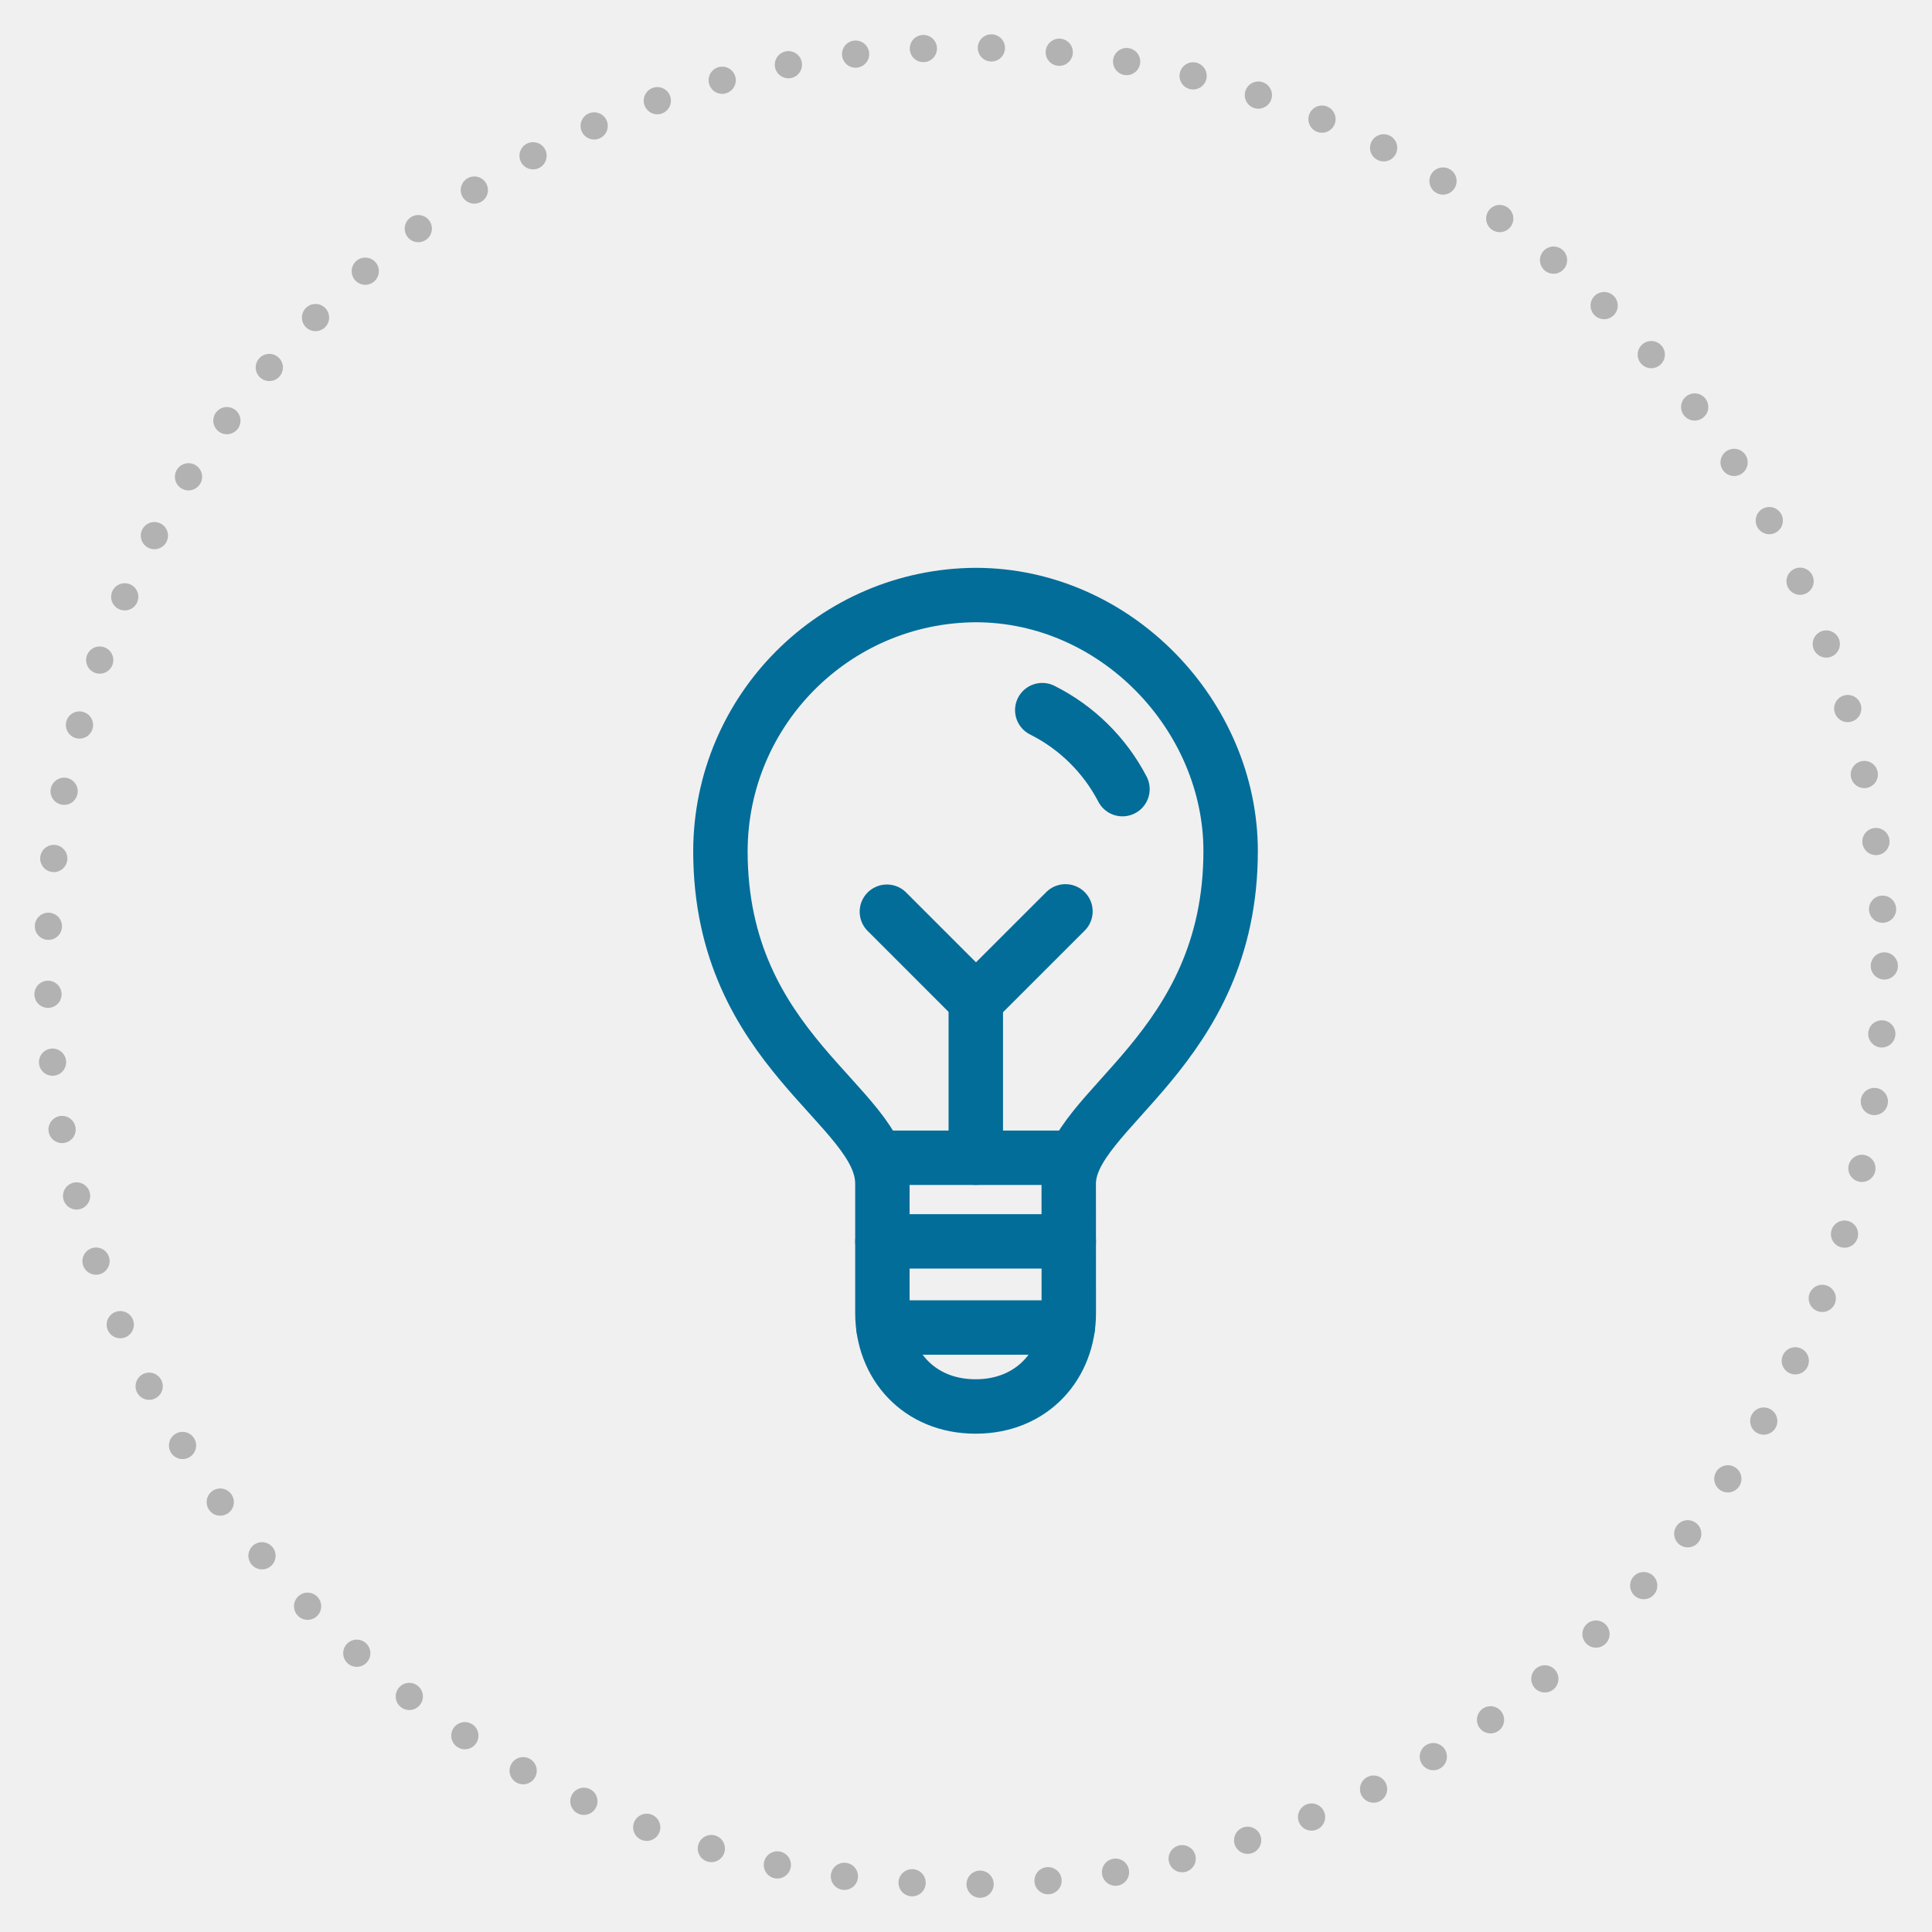
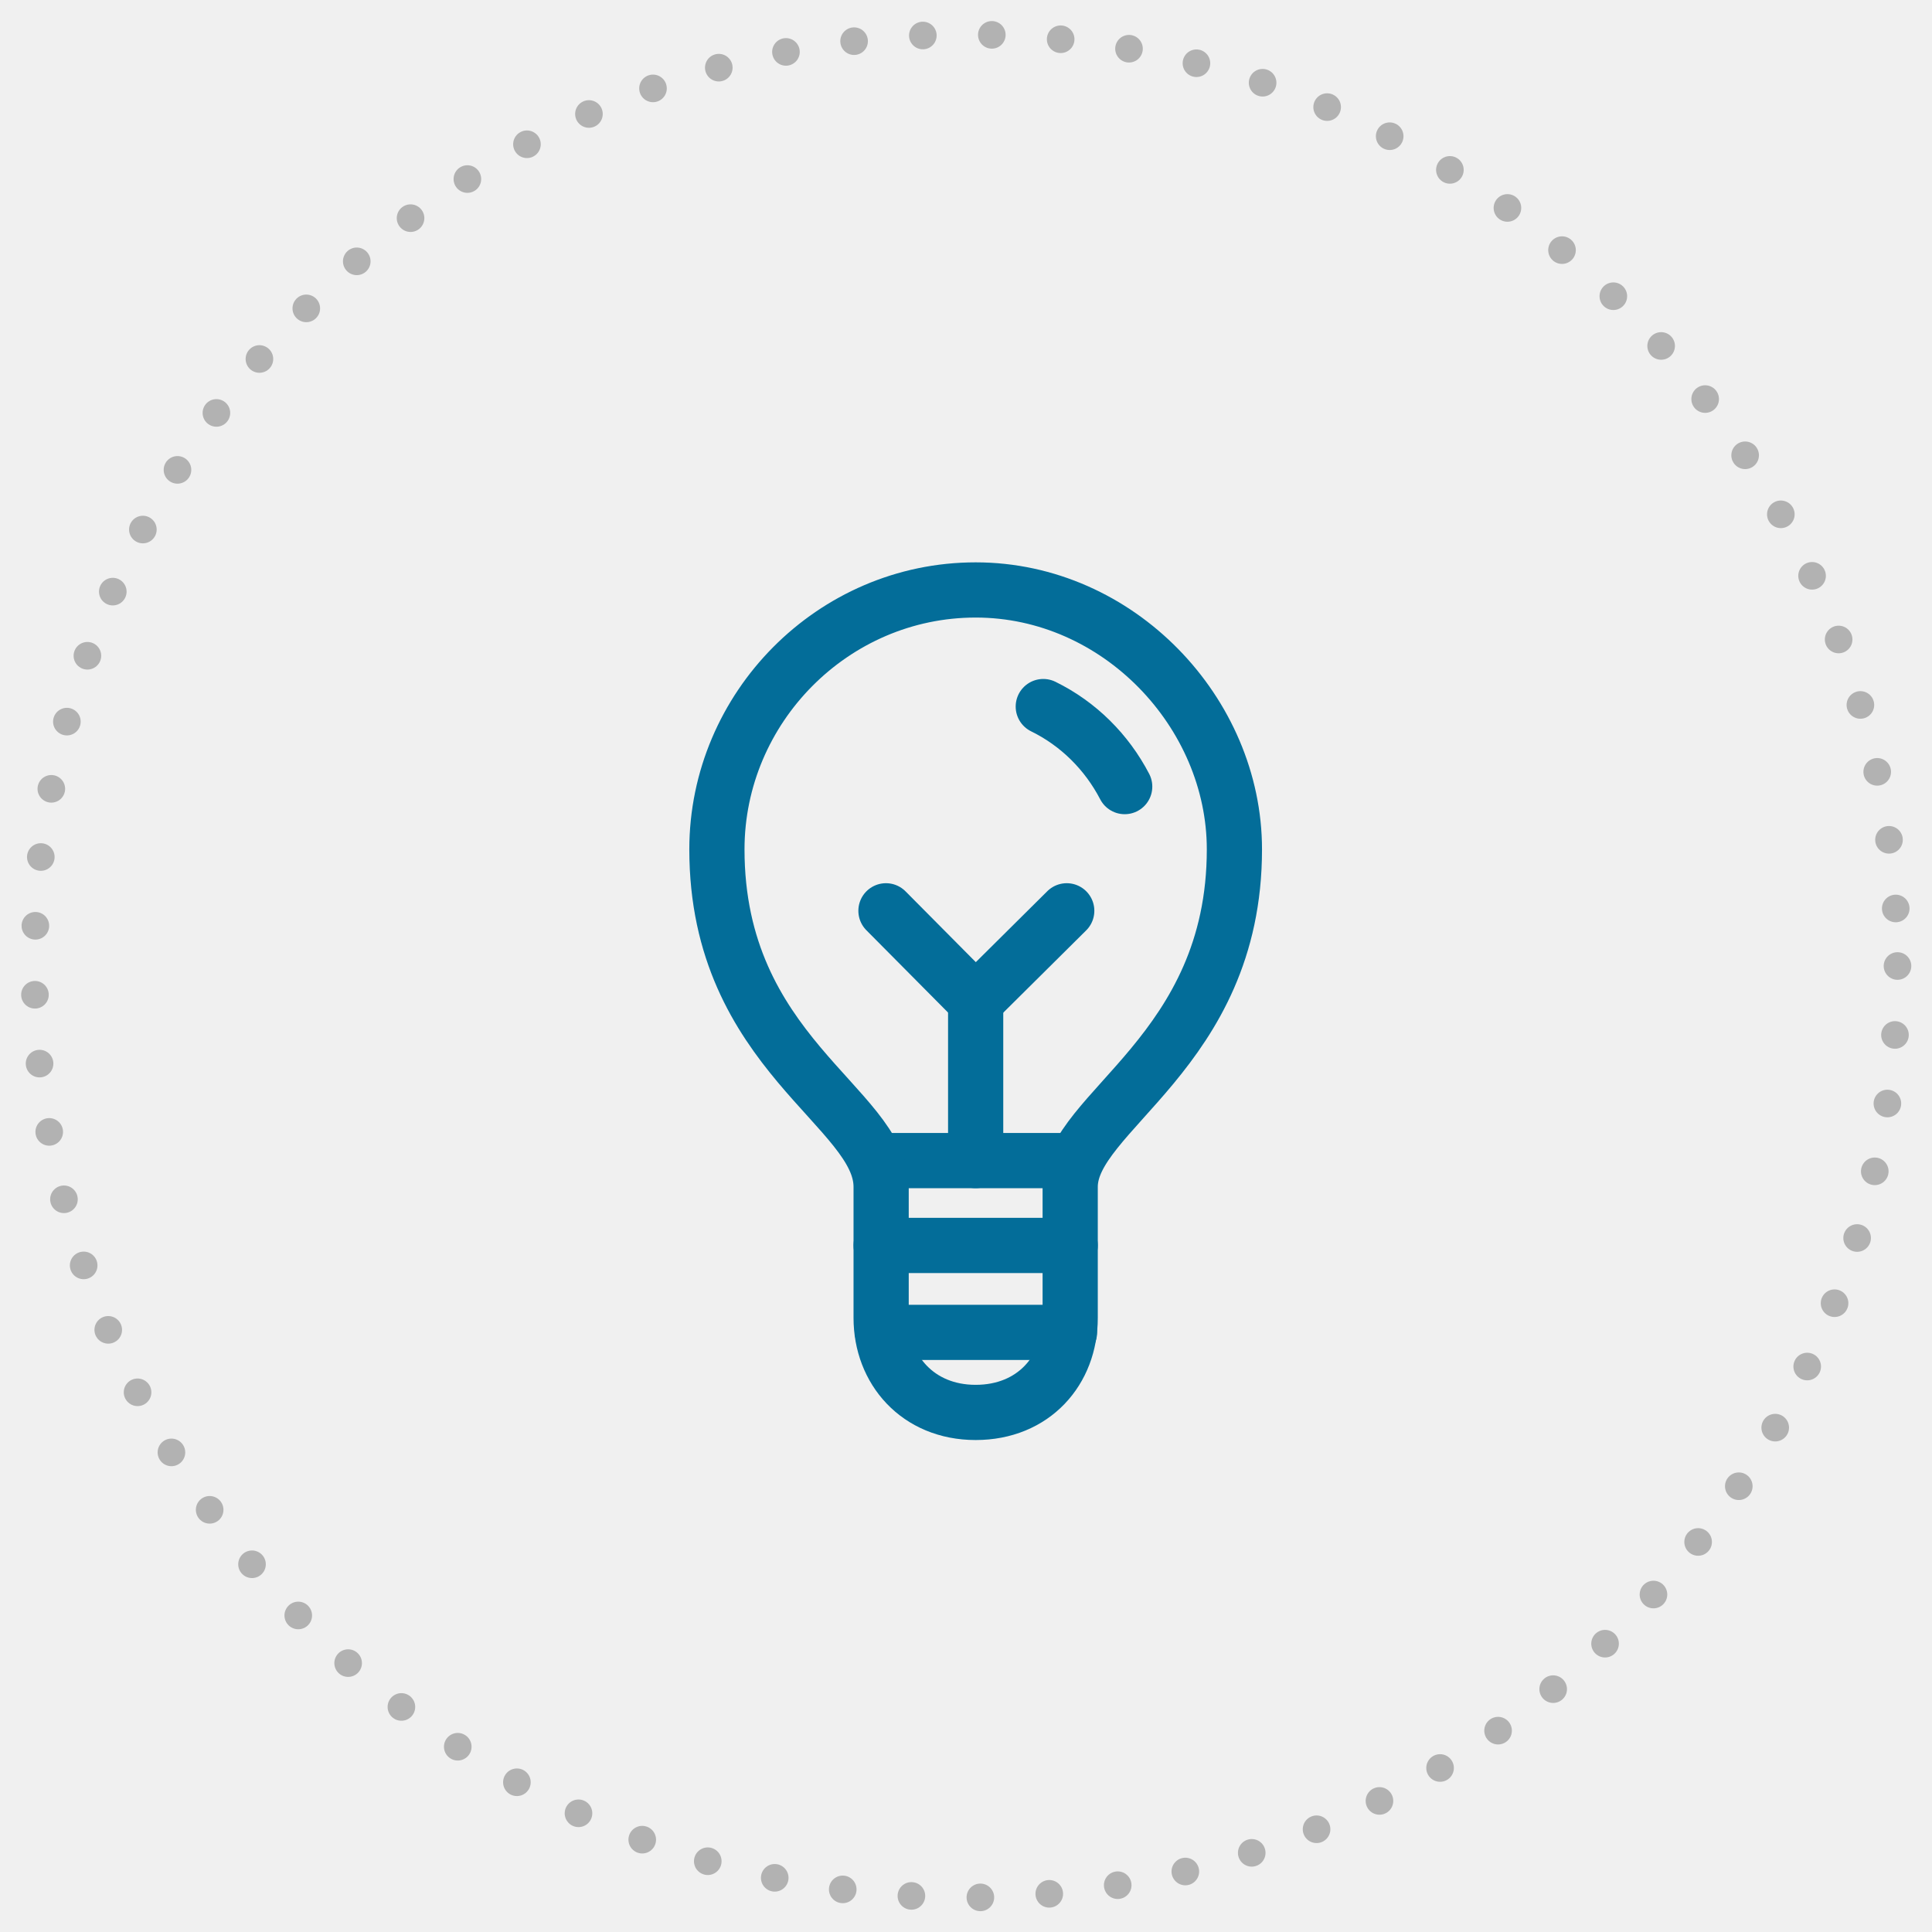
- <svg xmlns="http://www.w3.org/2000/svg" id="Ebene_1" data-name="Ebene 1" viewBox="0 0 284 284">
-   <defs>
-     <style>.cls-1,.cls-2{fill:none;stroke-linecap:round;stroke-miterlimit:10;}.cls-1{stroke:#b2b2b2;stroke-width:4px;stroke-dasharray:0 10;}.cls-2{stroke:#036d99;stroke-width:8px;}</style>
-   </defs>
-   <circle class="cls-1" cx="141.99" cy="141.99" r="135" />
-   <line class="cls-2" x1="143.44" y1="170.18" x2="143.44" y2="147.14" />
-   <line class="cls-2" x1="143.54" y1="147.19" x2="130.37" y2="134.02" />
-   <line class="cls-2" x1="143.44" y1="147.14" x2="156.62" y2="133.97" />
-   <line class="cls-2" x1="129.72" y1="170.19" x2="157.11" y2="170.19" />
-   <line class="cls-2" x1="129.72" y1="182.48" x2="157.11" y2="182.48" />
-   <line class="cls-2" x1="129.86" y1="195.14" x2="156.96" y2="195.14" />
-   <path class="cls-2" d="M157.11,193c0,7.56-5.31,13.75-13.7,13.75s-13.7-6.19-13.7-13.75v-19c0-11.49-23.81-19.43-23.81-48.9a37.73,37.73,0,0,1,37.5-37.63c20.71,0,37.5,17.8,37.5,37.63,0,29.39-23.8,38-23.8,48.9Z" />
-   <path class="cls-2" d="M153.21,104.39A26.85,26.85,0,0,1,165,116" />
+ <svg xmlns="http://www.w3.org/2000/svg" version="1.1" id="Ebene_1" x="0px" y="0px" viewBox="0 0 280 280" style="enable-background:new 0 0 280 280;" xml:space="preserve">
+   <style type="text/css">
+ 	.st0{fill:#036D99;}
+ 	.st1{display:none;fill:none;stroke:#FFFFFF;stroke-width:2;stroke-linecap:round;stroke-miterlimit:10;}
+ 	.st2{fill:none;stroke:#FFFFFF;stroke-width:5;stroke-linecap:round;stroke-miterlimit:10;}
+ 	.st3{fill:none;stroke:#FFFFFF;stroke-width:6;stroke-linecap:round;stroke-miterlimit:10;}
+ 	.st4{display:none;fill:none;stroke:#FFFFFF;stroke-width:6;stroke-linecap:round;stroke-miterlimit:10;}
+ 	.st5{fill:#F35800;}
+ 	.st6{display:none;fill:none;stroke:#FFFFFF;stroke-width:5.52;stroke-miterlimit:10;}
+ 	.st7{fill:#898989;}
+ 	.st8{display:none;}
+ 	.st9{fill:none;stroke:#FFFFFF;stroke-width:1.84;stroke-linecap:round;stroke-miterlimit:10;}
+ 	.st10{display:inline;fill:none;stroke:#FFFFFF;stroke-width:6;stroke-linecap:round;stroke-miterlimit:10;}
+ 	.st11{display:inline;fill:none;stroke:#FFFFFF;stroke-width:6;stroke-linecap:round;stroke-linejoin:round;stroke-miterlimit:10;}
+ 	.st12{display:inline;fill:none;stroke:#FFFFFF;stroke-width:4;stroke-linecap:round;stroke-linejoin:round;stroke-miterlimit:10;}
+ 	.st13{display:inline;}
+ 	.st14{fill:none;stroke:#FFFFFF;stroke-width:4;stroke-linecap:round;stroke-linejoin:round;stroke-miterlimit:10;}
+ 	
+ 		.st15{display:inline;fill:#FFFFFF;stroke:#FFFFFF;stroke-width:4;stroke-linecap:round;stroke-linejoin:round;stroke-miterlimit:10;}
+ 	.st16{opacity:0.5;}
+ 	.st17{fill:none;stroke:#444444;stroke-width:4;stroke-linecap:round;stroke-linejoin:round;stroke-miterlimit:10;}
+ 	.st18{fill:#444444;stroke:#444444;stroke-width:4;stroke-linecap:round;stroke-linejoin:round;stroke-miterlimit:10;}
+ 	.st19{fill:#FFFFFF;stroke:#444444;stroke-width:6;stroke-linecap:round;stroke-linejoin:round;stroke-miterlimit:10;}
+ 	.st20{fill:#026D99;}
+ 	.st21{fill:#FFFFFF;stroke:#FFFFFF;stroke-width:4;stroke-linecap:round;stroke-linejoin:round;stroke-miterlimit:10;}
+ 	.st22{fill:#FFFFFF;stroke:#FFFFFF;stroke-width:6;stroke-linecap:round;stroke-linejoin:round;stroke-miterlimit:10;}
+ 	.st23{fill:none;stroke:#FFFFFF;stroke-width:5;stroke-linecap:round;stroke-linejoin:round;stroke-miterlimit:10;}
+ 	.st24{fill:none;stroke:#B2B2B2;stroke-width:4;stroke-linecap:round;stroke-miterlimit:10;stroke-dasharray:0,10;}
+ 	.st25{fill:none;stroke:#F35800;stroke-width:10;stroke-linecap:round;stroke-miterlimit:10;}
+ 	.st26{fill:none;stroke:#036D99;stroke-width:8;stroke-linecap:round;stroke-miterlimit:10;}
+ 	.st27{display:inline;fill:none;stroke:#036D99;stroke-width:8;stroke-linecap:round;stroke-miterlimit:10;}
+ 	.st28{fill:none;stroke:#F3B100;stroke-width:10;stroke-linecap:round;stroke-miterlimit:10;}
+ </style>
+   <g>
+     <circle class="st24" cx="140" cy="140" r="135" />
+     <g>
+       <g>
+         <line class="st26" x1="141.4" y1="168.2" x2="141.4" y2="145.1" />
+         <line class="st26" x1="141.5" y1="145.2" x2="128.4" y2="132" />
+         <line class="st26" x1="141.4" y1="145.1" x2="154.6" y2="132" />
+       </g>
+       <g class="st8">
+         <g class="st13">
+           <line class="st26" x1="141.4" y1="59.9" x2="141.4" y2="49" />
+           <line class="st26" x1="96.2" y1="169" x2="88.5" y2="176.7" />
+           <line class="st26" x1="96.3" y1="78.3" x2="88.5" y2="70.5" />
+           <line class="st26" x1="77.4" y1="124.4" x2="66.4" y2="124.4" />
+         </g>
+         <line class="st27" x1="186.6" y1="169" x2="194.4" y2="176.7" />
+         <line class="st27" x1="186.5" y1="78.3" x2="194.3" y2="70.5" />
+         <line class="st27" x1="205.5" y1="124.4" x2="216.4" y2="124.4" />
+       </g>
+       <line class="st26" x1="127.7" y1="168.2" x2="155.1" y2="168.2" />
+       <line class="st26" x1="127.7" y1="180.5" x2="155.1" y2="180.5" />
+       <line class="st26" x1="127.9" y1="193.1" x2="155" y2="193.1" />
+       <path class="st26" d="M155.1,191c0,7.6-5.3,13.7-13.7,13.7c-8.4,0-13.7-6.2-13.7-13.7l0-19c0-11.5-23.8-19.4-23.8-48.9    c0-20.5,16.8-37.6,37.5-37.6c20.7,0,37.5,17.8,37.5,37.6c0,29.4-23.8,38-23.8,48.9V191z" />
+       <path class="st26" d="M151.2,102.4c5.1,2.5,9.2,6.6,11.8,11.6" />
+     </g>
+   </g>
</svg>
